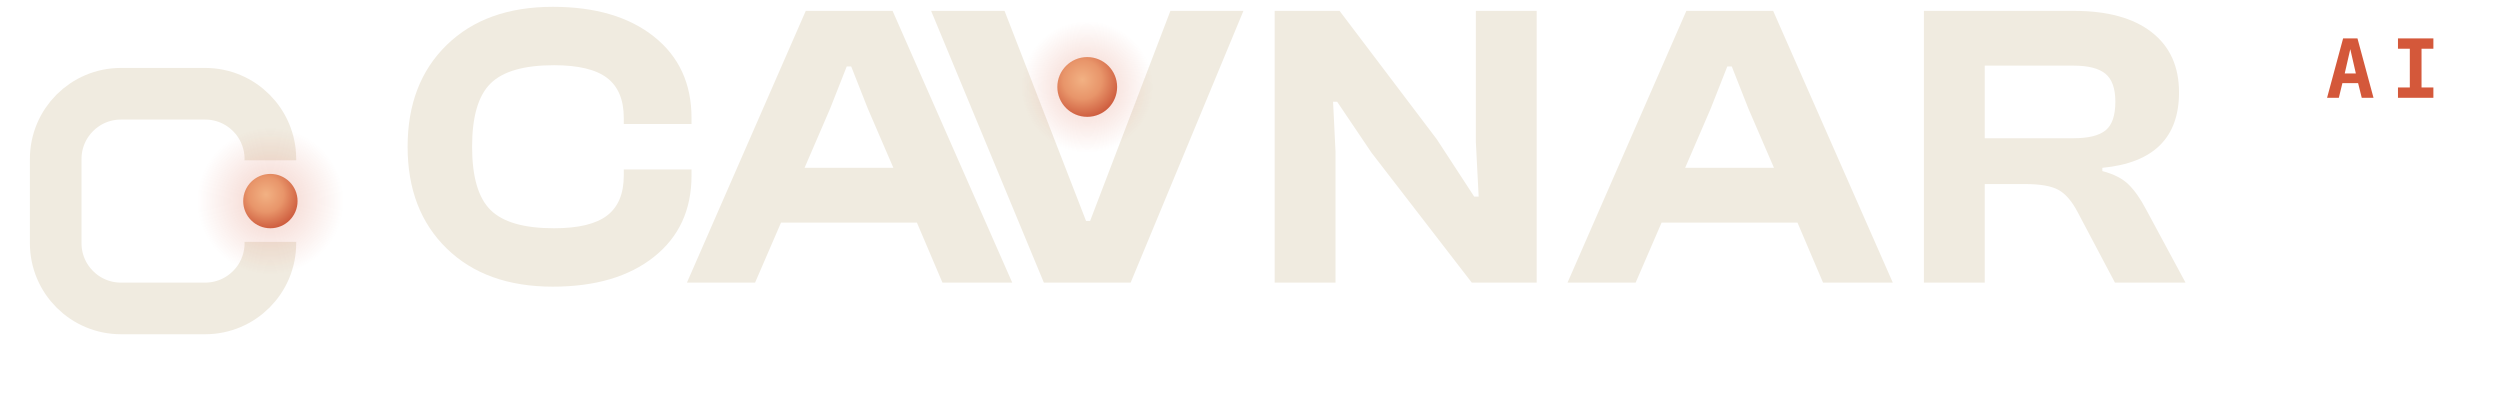
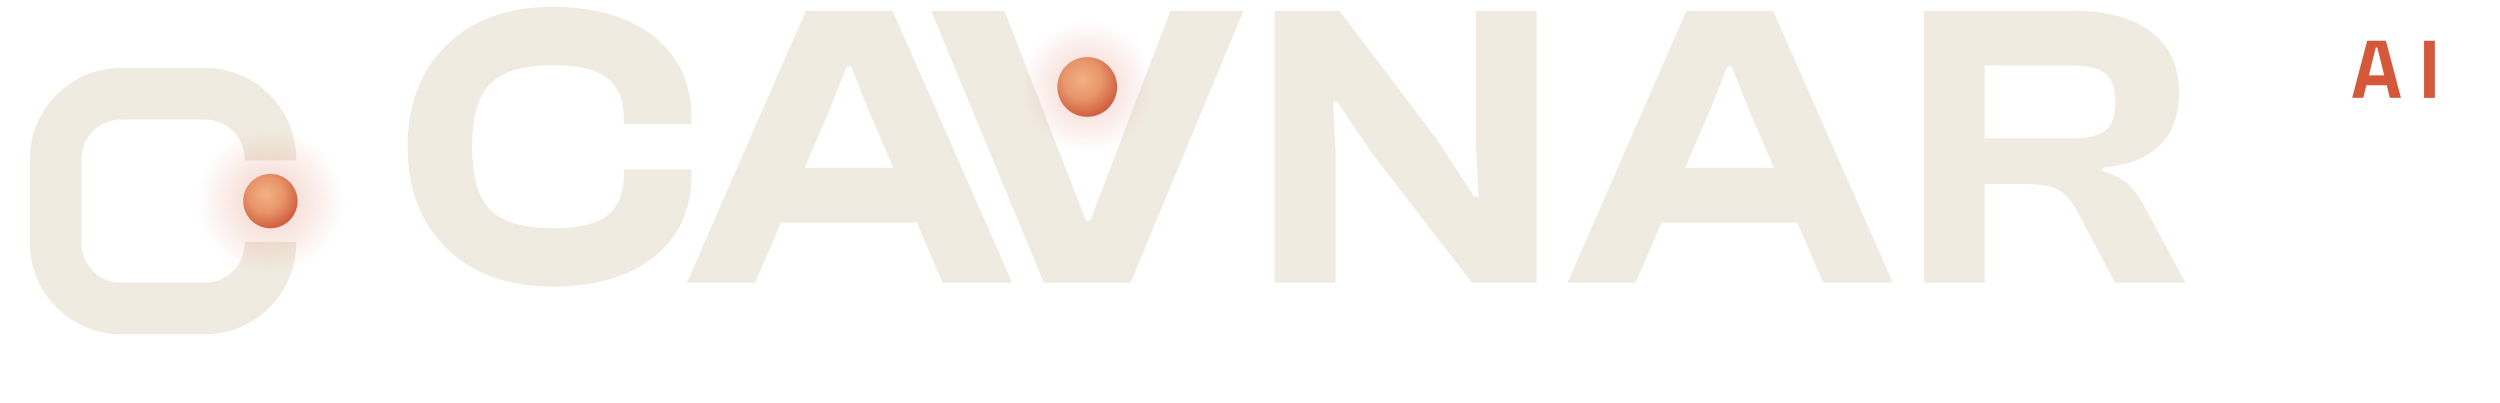
<svg xmlns="http://www.w3.org/2000/svg" viewBox="0 0 920 148">
  <defs>
    <radialGradient id="ember-dot" cx="42%" cy="38%" r="72%">
      <stop offset="0%" stop-color="#F2B183" />
      <stop offset="45%" stop-color="#E8956A" />
      <stop offset="100%" stop-color="#C74E33" />
    </radialGradient>
    <radialGradient id="ember-glow">
      <stop offset="0%" stop-color="#D4583A" stop-opacity="0.28" />
      <stop offset="100%" stop-color="#D4583A" stop-opacity="0" />
    </radialGradient>
  </defs>
  <g transform="translate(0,14)">
    <path d="M99.5,45 V44.5 A24,24 0 0 0 75.5,20.5 H44.5 A24,24 0 0 0 20.5,44.5 V75.5 A24,24 0 0 0 44.5,99.5 H75.5 A24,24 0 0 0 99.5,75.5 V75" fill="none" stroke="#F0EBE0" stroke-width="19" />
    <circle cx="99.5" cy="60" r="27" fill="url(#ember-glow)" />
    <circle cx="99.5" cy="60" r="10" fill="url(#ember-dot)" />
  </g>
  <g transform="translate(150,4)">
    <g fill="#F0EBE0">
      <path d="M53.43 101.49Q28.81 101.49 14.40 87.46Q0.00 73.43 0.00 50.00Q0.00 26.57 14.40 12.54Q28.81 -1.49 53.43 -1.49Q76.87 -1.49 90.67 9.48Q104.48 20.45 104.48 39.40V41.64H79.55V39.40Q79.55 29.40 73.43 24.70Q67.31 20.00 53.88 20.00Q37.31 20.00 30.52 26.72Q23.73 33.43 23.73 50.00Q23.73 66.57 30.52 73.28Q37.31 80.00 53.88 80.00Q67.31 80.00 73.43 75.30Q79.55 70.60 79.55 60.60V58.36H104.48V60.60Q104.48 79.55 90.67 90.52Q76.87 101.49 53.43 101.49Z" />
      <path d="M127.87 100.00H102.79L146.52 0.00H178.47L222.50 100.00H196.82L187.42 77.91H137.42ZM155.48 35.97 146.08 57.76H178.76L169.36 35.97L163.24 20.45H161.60Z" />
      <path d="M266.08 100.00H234.14L192.65 0.00H219.67L249.67 77.31H251.16L280.71 0.00H307.58Z" />
      <path d="M341.47 100.00H319.08V0.00H342.96L378.78 47.31L392.51 68.36H394.15L393.11 48.21V0.00H415.50V100.00H391.61L354.75 52.24L342.06 33.43H340.57L341.47 51.79Z" />
      <path d="M451.92 100.00H426.85L470.58 0.00H502.52L546.55 100.00H520.88L511.47 77.91H461.47ZM479.53 35.97 470.13 57.76H502.82L493.41 35.97L487.29 20.45H485.65Z" />
      <path d="M580.39 100.00H558.00V0.00H613.22Q631.73 0.00 641.80 7.84Q651.88 15.67 651.88 30.00Q651.88 55.07 623.67 57.76V58.96Q629.94 60.60 633.30 63.88Q636.65 67.16 639.79 73.13L654.27 100.00H628.30L614.56 74.03Q611.43 68.06 607.55 65.90Q603.67 63.73 595.16 63.73H580.39ZM580.39 20.15V46.87H613.07Q621.28 46.87 624.86 43.96Q628.45 41.04 628.45 33.43Q628.45 26.12 624.79 23.13Q621.13 20.15 613.07 20.15Z" />
    </g>
    <circle cx="250.1" cy="28" r="24.2" fill="url(#ember-glow)" />
    <circle cx="250.1" cy="28" r="11" fill="url(#ember-dot)" />
  </g>
-   <text x="898" y="36" text-anchor="end" font-family="'Space Grotesk',monospace" font-weight="700" font-size="30" letter-spacing="6" fill="#D4583A">AI</text>
+   <g fill="#D4583A">
+     <path d="M865.60 36.00 871.12 15.00H878.02L883.54 36.00H879.46L878.32 31.38H870.82L869.68 36.00ZM871.75 27.72H877.39L874.84 17.49H874.30Z" />
+     <path d="M892.06 36.00V15.00H896.02V36.00Z" />
+   </g>
</svg>
